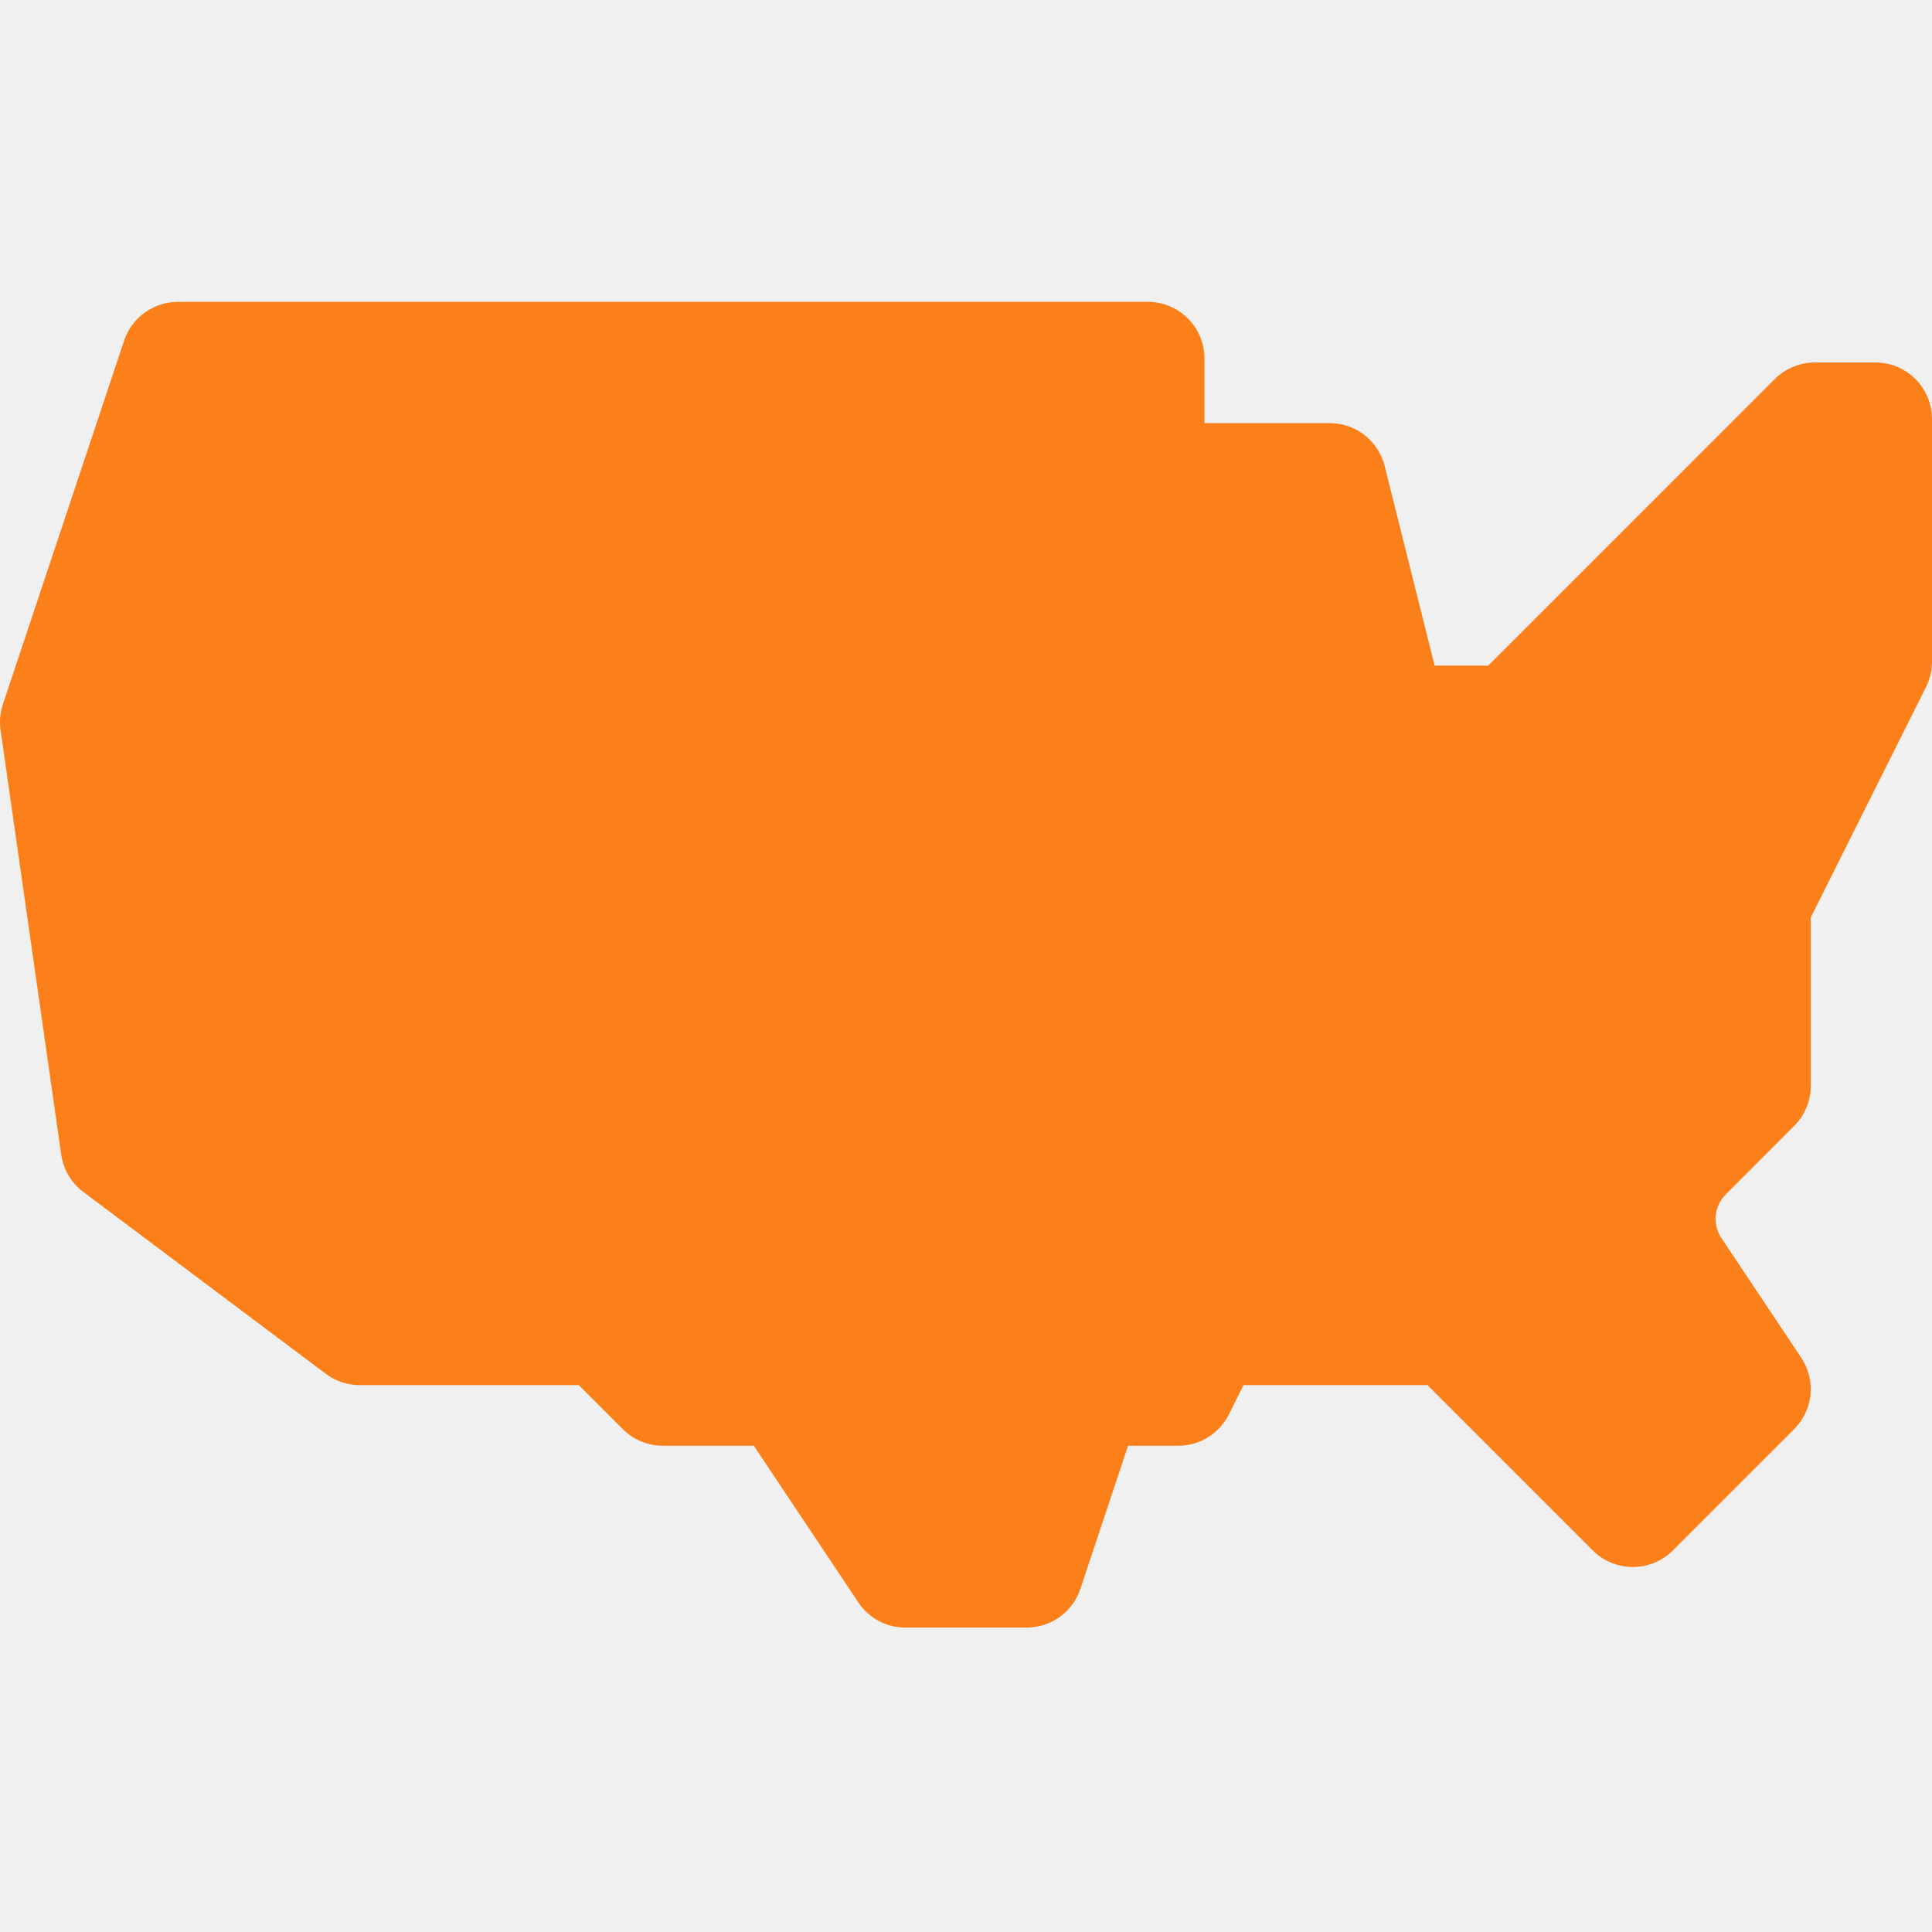
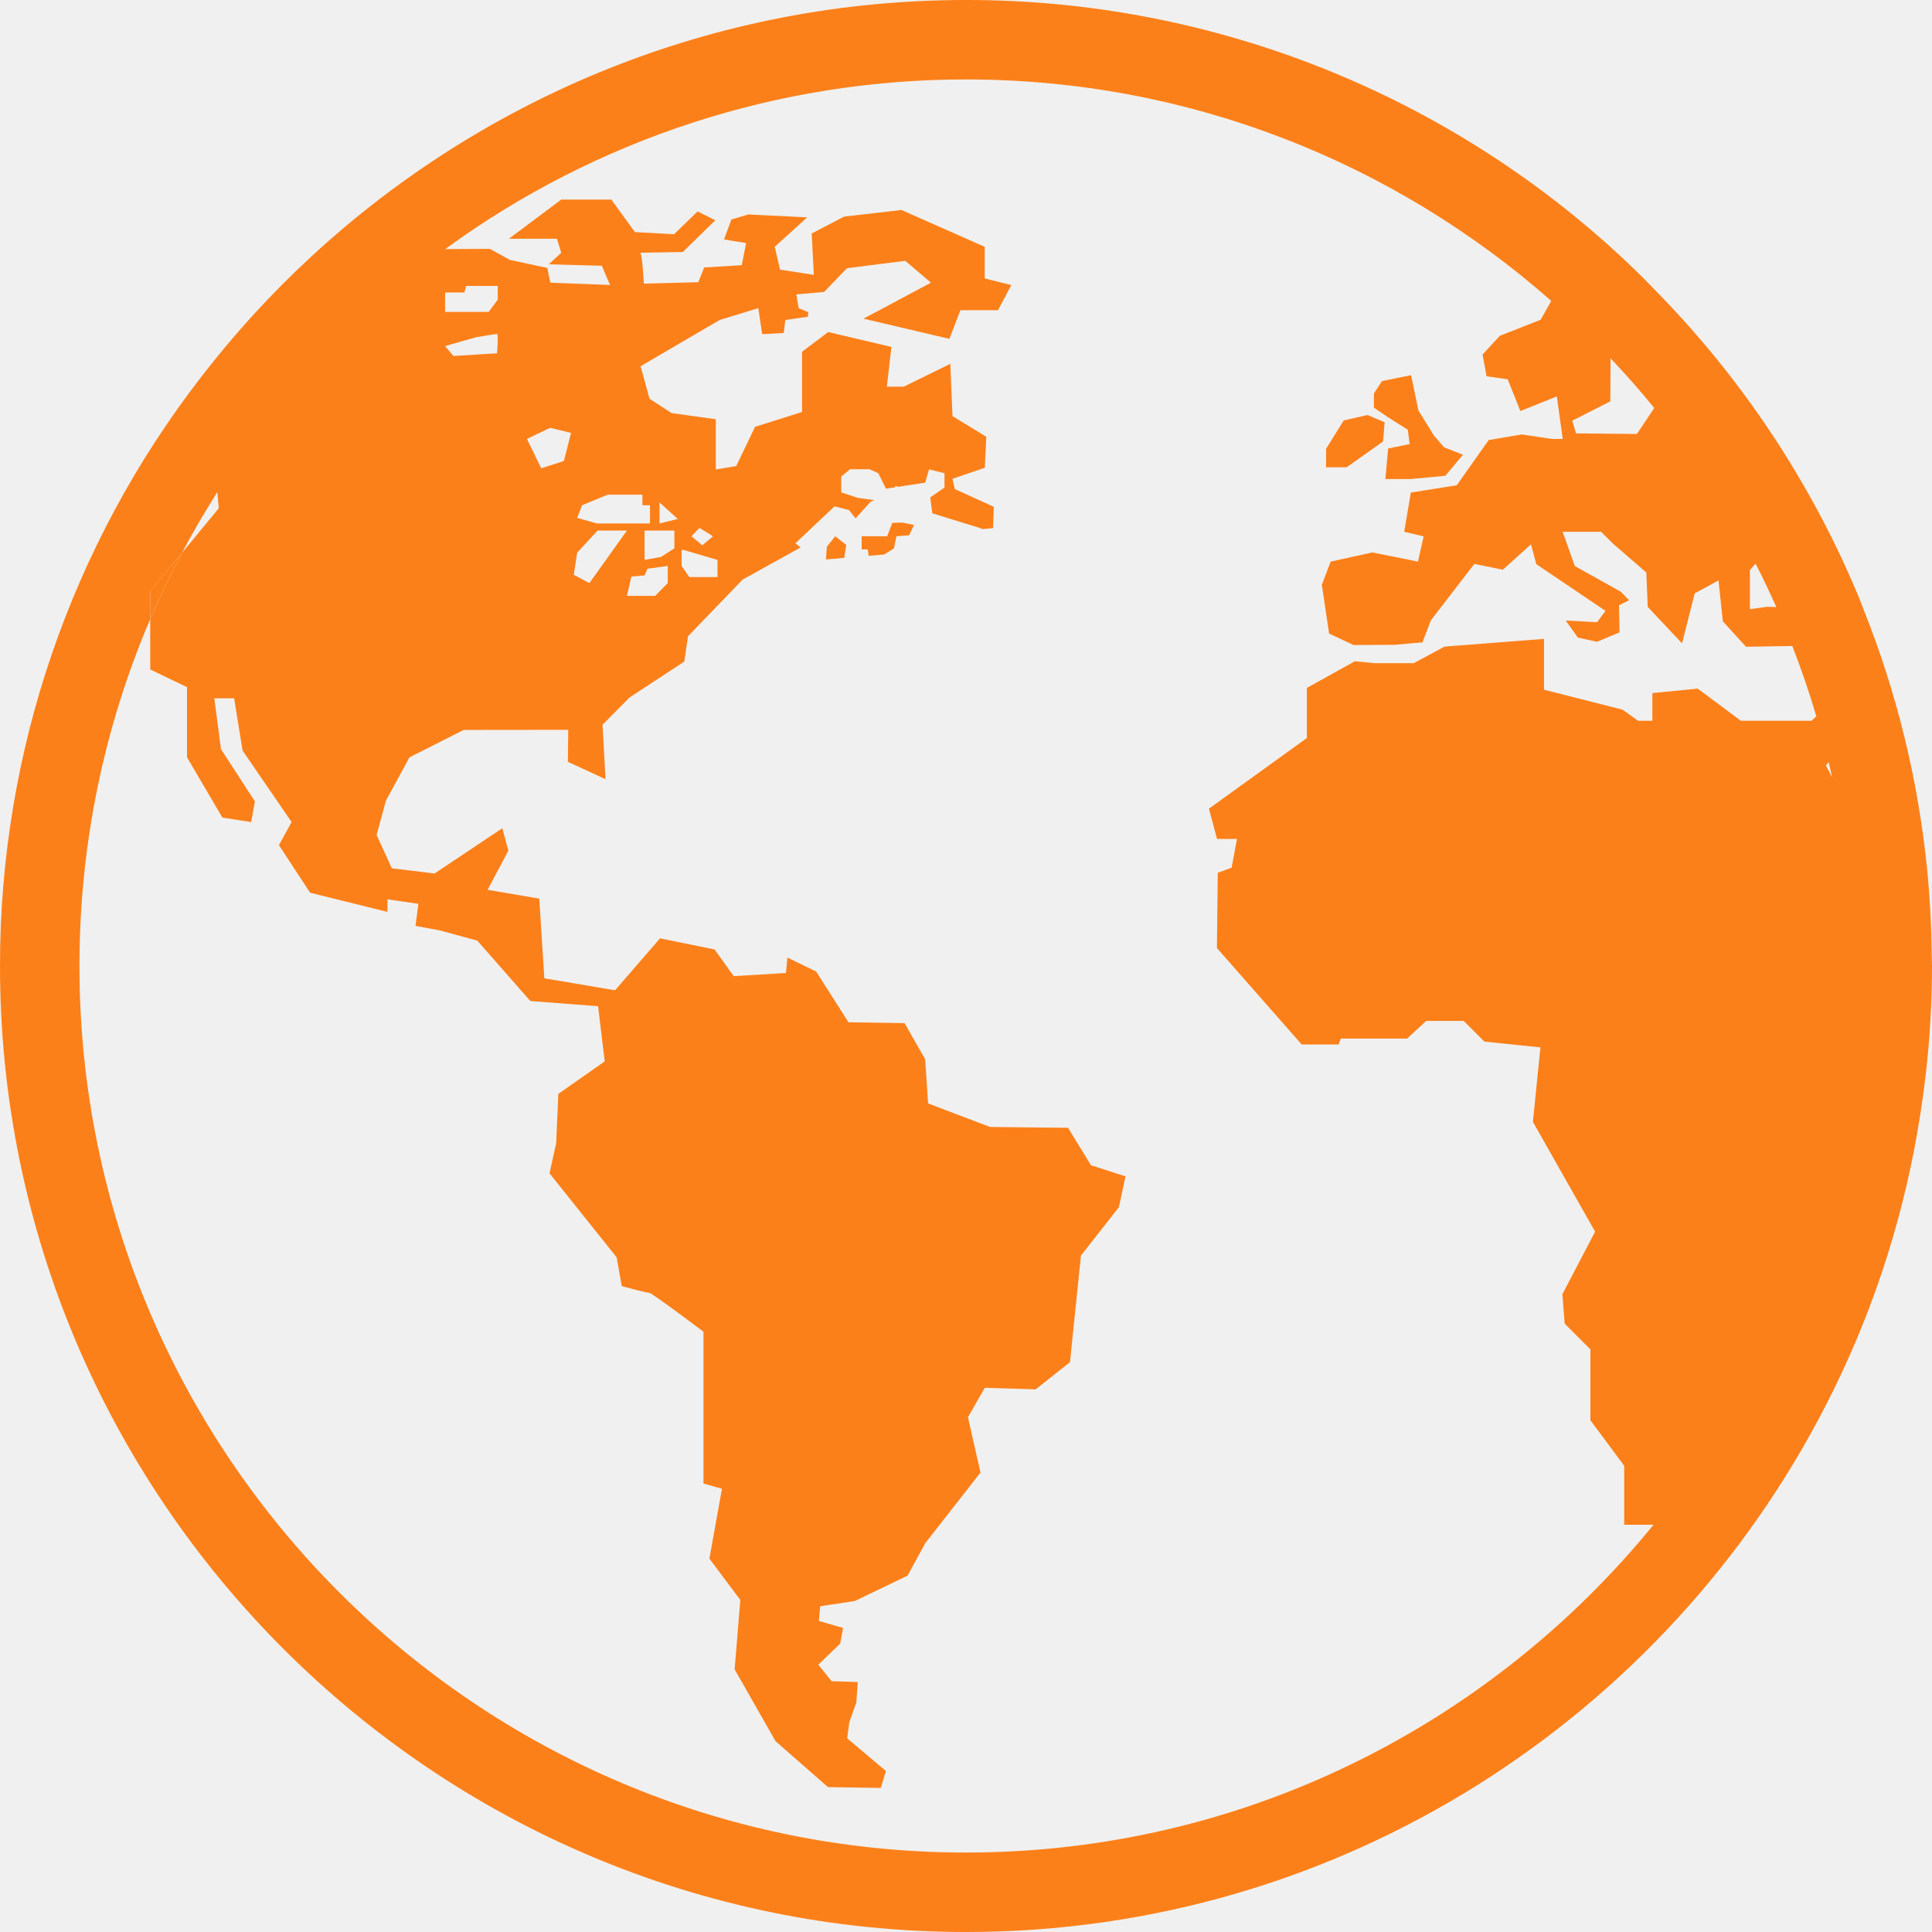
<svg xmlns="http://www.w3.org/2000/svg" width="16" height="16" viewBox="0 0 16 16" fill="none">
  <g clip-path="url(#clip0_77_6995)">
-     <path d="M8.502 13.479H7.498C7.341 13.479 7.195 13.401 7.108 13.27L6.243 11.973H5.49C5.365 11.973 5.246 11.924 5.158 11.836L4.793 11.471H2.979C2.878 11.471 2.779 11.438 2.698 11.377L0.69 9.871C0.64 9.834 0.599 9.788 0.568 9.735C0.536 9.682 0.516 9.623 0.507 9.562L0.005 6.048C-0.006 5.975 0.001 5.902 0.024 5.833L1.028 2.821C1.059 2.727 1.119 2.646 1.199 2.589C1.279 2.531 1.375 2.5 1.473 2.5H9.506C9.765 2.5 9.975 2.71 9.975 2.969V3.504H11.012C11.117 3.504 11.219 3.539 11.301 3.603C11.383 3.668 11.442 3.758 11.467 3.859L11.881 5.512H12.325L14.698 3.139C14.741 3.096 14.793 3.061 14.85 3.038C14.907 3.014 14.968 3.002 15.029 3.002H15.531C15.79 3.002 16 3.212 16 3.471V5.479C16 5.552 15.983 5.624 15.951 5.689L14.996 7.598V8.994C14.996 9.118 14.946 9.237 14.858 9.325L14.291 9.893C14.245 9.939 14.216 10 14.209 10.066C14.203 10.131 14.219 10.197 14.255 10.252L14.917 11.244C14.977 11.334 15.004 11.443 14.994 11.55C14.983 11.658 14.935 11.759 14.858 11.836L13.854 12.84C13.671 13.023 13.374 13.023 13.191 12.84L11.822 11.471H10.298L10.177 11.714C10.138 11.792 10.078 11.857 10.004 11.903C9.93 11.949 9.844 11.973 9.757 11.973H9.342L8.947 13.159C8.916 13.252 8.856 13.333 8.776 13.391C8.696 13.448 8.6 13.479 8.502 13.479Z" fill="#FC8019" />
+     <path d="M11.659 3.559L11.674 3.678L11.496 3.714L11.473 3.967H11.686L11.97 3.94L12.116 3.766L11.96 3.705L11.875 3.607L11.747 3.4L11.686 3.107L11.445 3.156L11.378 3.259V3.376L11.494 3.455L11.659 3.559Z" fill="#FC8019" />
+     <path d="M11.454 3.656L11.467 3.497L11.325 3.437L11.128 3.482L10.982 3.717V3.87H11.152L11.454 3.656ZM7.39 4.33L7.347 4.441H7.136V4.55H7.186L7.194 4.603L7.323 4.592L7.403 4.542L7.424 4.441L7.529 4.433L7.57 4.348L7.474 4.328L7.39 4.33ZM6.848 4.527L6.84 4.633L6.992 4.62L7.008 4.513L6.917 4.441L6.848 4.527Z" fill="#FC8019" />
+     <path d="M15.998 7.917C15.996 7.685 15.984 7.453 15.962 7.222C15.889 6.475 15.711 5.741 15.432 5.044C15.412 4.993 15.393 4.941 15.371 4.891C14.985 3.982 14.434 3.151 13.746 2.443C13.629 2.32 13.507 2.2 13.381 2.085C11.911 0.742 9.991 -0.002 8 2.65865e-06C5.912 2.65865e-06 4.01 0.805 2.584 2.119C2.251 2.426 1.945 2.76 1.669 3.118C0.586 4.515 -0.001 6.232 2.60053e-06 8C2.60053e-06 12.411 3.589 16 8 16C11.103 16 13.797 14.223 15.123 11.634C15.484 10.931 15.737 10.177 15.875 9.398C15.956 8.944 16 8.477 16 8C16 7.972 15.998 7.945 15.998 7.917ZM14.492 4.72L14.539 4.668C14.6 4.786 14.656 4.906 14.711 5.028L14.635 5.025L14.492 5.045V4.72ZM13.336 3.324L13.338 2.967C13.463 3.1 13.585 3.237 13.7 3.379L13.556 3.594L13.052 3.589L13.021 3.484L13.336 3.324ZM3.686 2.436V2.422H3.846L3.86 2.368H4.122V2.482L4.047 2.583H3.686L3.686 2.436ZM3.942 2.793C3.942 2.793 4.102 2.766 4.116 2.766C4.13 2.766 4.116 2.926 4.116 2.926L3.755 2.948L3.686 2.866L3.942 2.793ZM15.002 5.969H14.417L14.06 5.703L13.684 5.74V5.969H13.566L13.437 5.877L12.787 5.712V5.291L11.963 5.355L11.708 5.492H11.381L11.221 5.476L10.823 5.697V6.112L10.012 6.697L10.079 6.948H10.244L10.2 7.186L10.085 7.228L10.078 7.851L10.78 8.65H11.085L11.104 8.601H11.653L11.811 8.455H12.122L12.293 8.626L12.757 8.674L12.695 9.291L13.21 10.2L12.939 10.718L12.958 10.962L13.171 11.175V11.762L13.451 12.139V12.627H13.694C12.346 14.282 10.295 15.342 8 15.342C3.952 15.342 0.658 12.048 0.658 8C0.658 6.981 0.867 6.009 1.244 5.127V4.898L1.507 4.579C1.598 4.407 1.696 4.239 1.8 4.075L1.812 4.209L1.507 4.579C1.412 4.758 1.324 4.94 1.244 5.127V5.544L1.549 5.691V6.272L1.842 6.771L2.08 6.808L2.111 6.637L1.83 6.204L1.775 5.783H1.939L2.009 6.216L2.415 6.808L2.31 6.999L2.568 7.393L3.209 7.552V7.448L3.465 7.485L3.441 7.668L3.642 7.705L3.953 7.79L4.392 8.29L4.953 8.333L5.008 8.79L4.624 9.059L4.606 9.467L4.551 9.717L5.107 10.413L5.149 10.651C5.149 10.651 5.35 10.706 5.375 10.706C5.399 10.706 5.826 11.029 5.826 11.029V12.286L5.979 12.329L5.875 12.908L6.131 13.25L6.084 13.825L6.423 14.42L6.857 14.8L7.294 14.807L7.337 14.667L7.016 14.396L7.034 14.262L7.092 14.098L7.104 13.93L6.887 13.923L6.777 13.786L6.958 13.612L6.982 13.482L6.781 13.424L6.793 13.302L7.079 13.259L7.516 13.049L7.662 12.781L8.12 12.195L8.016 11.737L8.156 11.493L8.577 11.506L8.861 11.281L8.952 10.398L9.266 9.998L9.321 9.742L9.035 9.65L8.845 9.34L8.199 9.333L7.686 9.138L7.662 8.772L7.491 8.473L7.027 8.466L6.759 8.046L6.521 7.93L6.509 8.058L6.076 8.084L5.918 7.863L5.466 7.771L5.094 8.201L4.508 8.102L4.466 7.442L4.038 7.369L4.21 7.045L4.16 6.859L3.599 7.234L3.245 7.191L3.119 6.915L3.196 6.631L3.391 6.272L3.84 6.045L4.706 6.044L4.703 6.309L5.015 6.453L4.99 6.002L5.214 5.776L5.667 5.479L5.698 5.269L6.15 4.8L6.63 4.534L6.587 4.499L6.912 4.193L7.031 4.224L7.086 4.293L7.209 4.156L7.24 4.142L7.104 4.123L6.967 4.078V3.946L7.04 3.886H7.2L7.274 3.919L7.337 4.047L7.415 4.035V4.024L7.437 4.032L7.662 3.997L7.694 3.887L7.822 3.919V4.038L7.703 4.12H7.704L7.721 4.251L8.129 4.377L8.13 4.382L8.224 4.374L8.23 4.197L7.907 4.05L7.888 3.965L8.156 3.874L8.168 3.617L7.888 3.446L7.87 3.013L7.485 3.202H7.345L7.382 2.873L6.859 2.75L6.642 2.913V3.412L6.253 3.535L6.097 3.86L5.928 3.888V3.472L5.562 3.421L5.379 3.302L5.305 3.033L5.96 2.65L6.28 2.552L6.312 2.767L6.49 2.758L6.504 2.65L6.691 2.623L6.694 2.585L6.614 2.552L6.595 2.438L6.825 2.418L6.963 2.274L6.971 2.264L6.973 2.264L7.015 2.221L7.497 2.16L7.71 2.341L7.151 2.639L7.862 2.806L7.954 2.569H8.265L8.375 2.361L8.155 2.306V2.044L7.466 1.739L6.99 1.794L6.722 1.934L6.74 2.276L6.46 2.233L6.416 2.044L6.685 1.8L6.197 1.776L6.057 1.818L5.996 1.983L6.179 2.013L6.143 2.196L5.832 2.215L5.783 2.337L5.332 2.349C5.332 2.349 5.319 2.093 5.301 2.093L5.655 2.087L5.924 1.824L5.777 1.751L5.582 1.94L5.258 1.922L5.063 1.653H4.648L4.215 1.977H4.612L4.648 2.093L4.545 2.189L4.984 2.201L5.052 2.36L4.557 2.341L4.533 2.219L4.222 2.152L4.057 2.061L3.687 2.063C4.939 1.149 6.449 0.657 8 0.658C9.856 0.658 11.553 1.352 12.847 2.492L12.759 2.648L12.421 2.781L12.278 2.936L12.311 3.116L12.486 3.141L12.591 3.404L12.893 3.283L12.942 3.635H12.851L12.604 3.598L12.329 3.644L12.064 4.019L11.684 4.079L11.629 4.404L11.79 4.442L11.743 4.651L11.366 4.575L11.02 4.651L10.947 4.843L11.007 5.247L11.21 5.342L11.55 5.34L11.78 5.32L11.85 5.137L12.21 4.67L12.446 4.718L12.679 4.508L12.723 4.672L13.296 5.059L13.226 5.153L12.967 5.139L13.067 5.28L13.226 5.315L13.412 5.237L13.408 5.013L13.491 4.971L13.424 4.901L13.042 4.688L12.941 4.404H13.259L13.361 4.505L13.634 4.741L13.646 5.026L13.93 5.328L14.035 4.914L14.232 4.807L14.268 5.146L14.46 5.356L14.843 5.35C14.917 5.54 14.984 5.734 15.042 5.932L15.002 5.969ZM4.364 3.635L4.556 3.543L4.729 3.585L4.67 3.818L4.482 3.878L4.364 3.635ZM5.383 4.184V4.335H4.944L4.78 4.289L4.821 4.184L5.032 4.097H5.32V4.184H5.383ZM5.585 4.394V4.541L5.475 4.612L5.338 4.637V4.394H5.585ZM5.462 4.335V4.161L5.613 4.298L5.462 4.335ZM5.53 4.687V4.829L5.425 4.935H5.192L5.229 4.775L5.339 4.765L5.362 4.71L5.53 4.687ZM4.949 4.394H5.192L4.881 4.829L4.752 4.76L4.78 4.577L4.949 4.394ZM5.942 4.637V4.779H5.709L5.645 4.687V4.555H5.664L5.942 4.637ZM5.727 4.441L5.793 4.372L5.905 4.441L5.816 4.516L5.727 4.441ZM15.121 6.339L15.144 6.312C15.154 6.354 15.164 6.395 15.173 6.437L15.121 6.339Z" fill="#FC8019" />
+     <path d="M1.244 4.897V5.126C1.324 4.94 1.412 4.757 1.507 4.579L1.244 4.897Z" fill="#FC8019" />
  </g>
  <defs>
    <clipPath id="clip0_77_6995">
      <rect width="16" height="16" fill="white" />
    </clipPath>
  </defs>
</svg>
